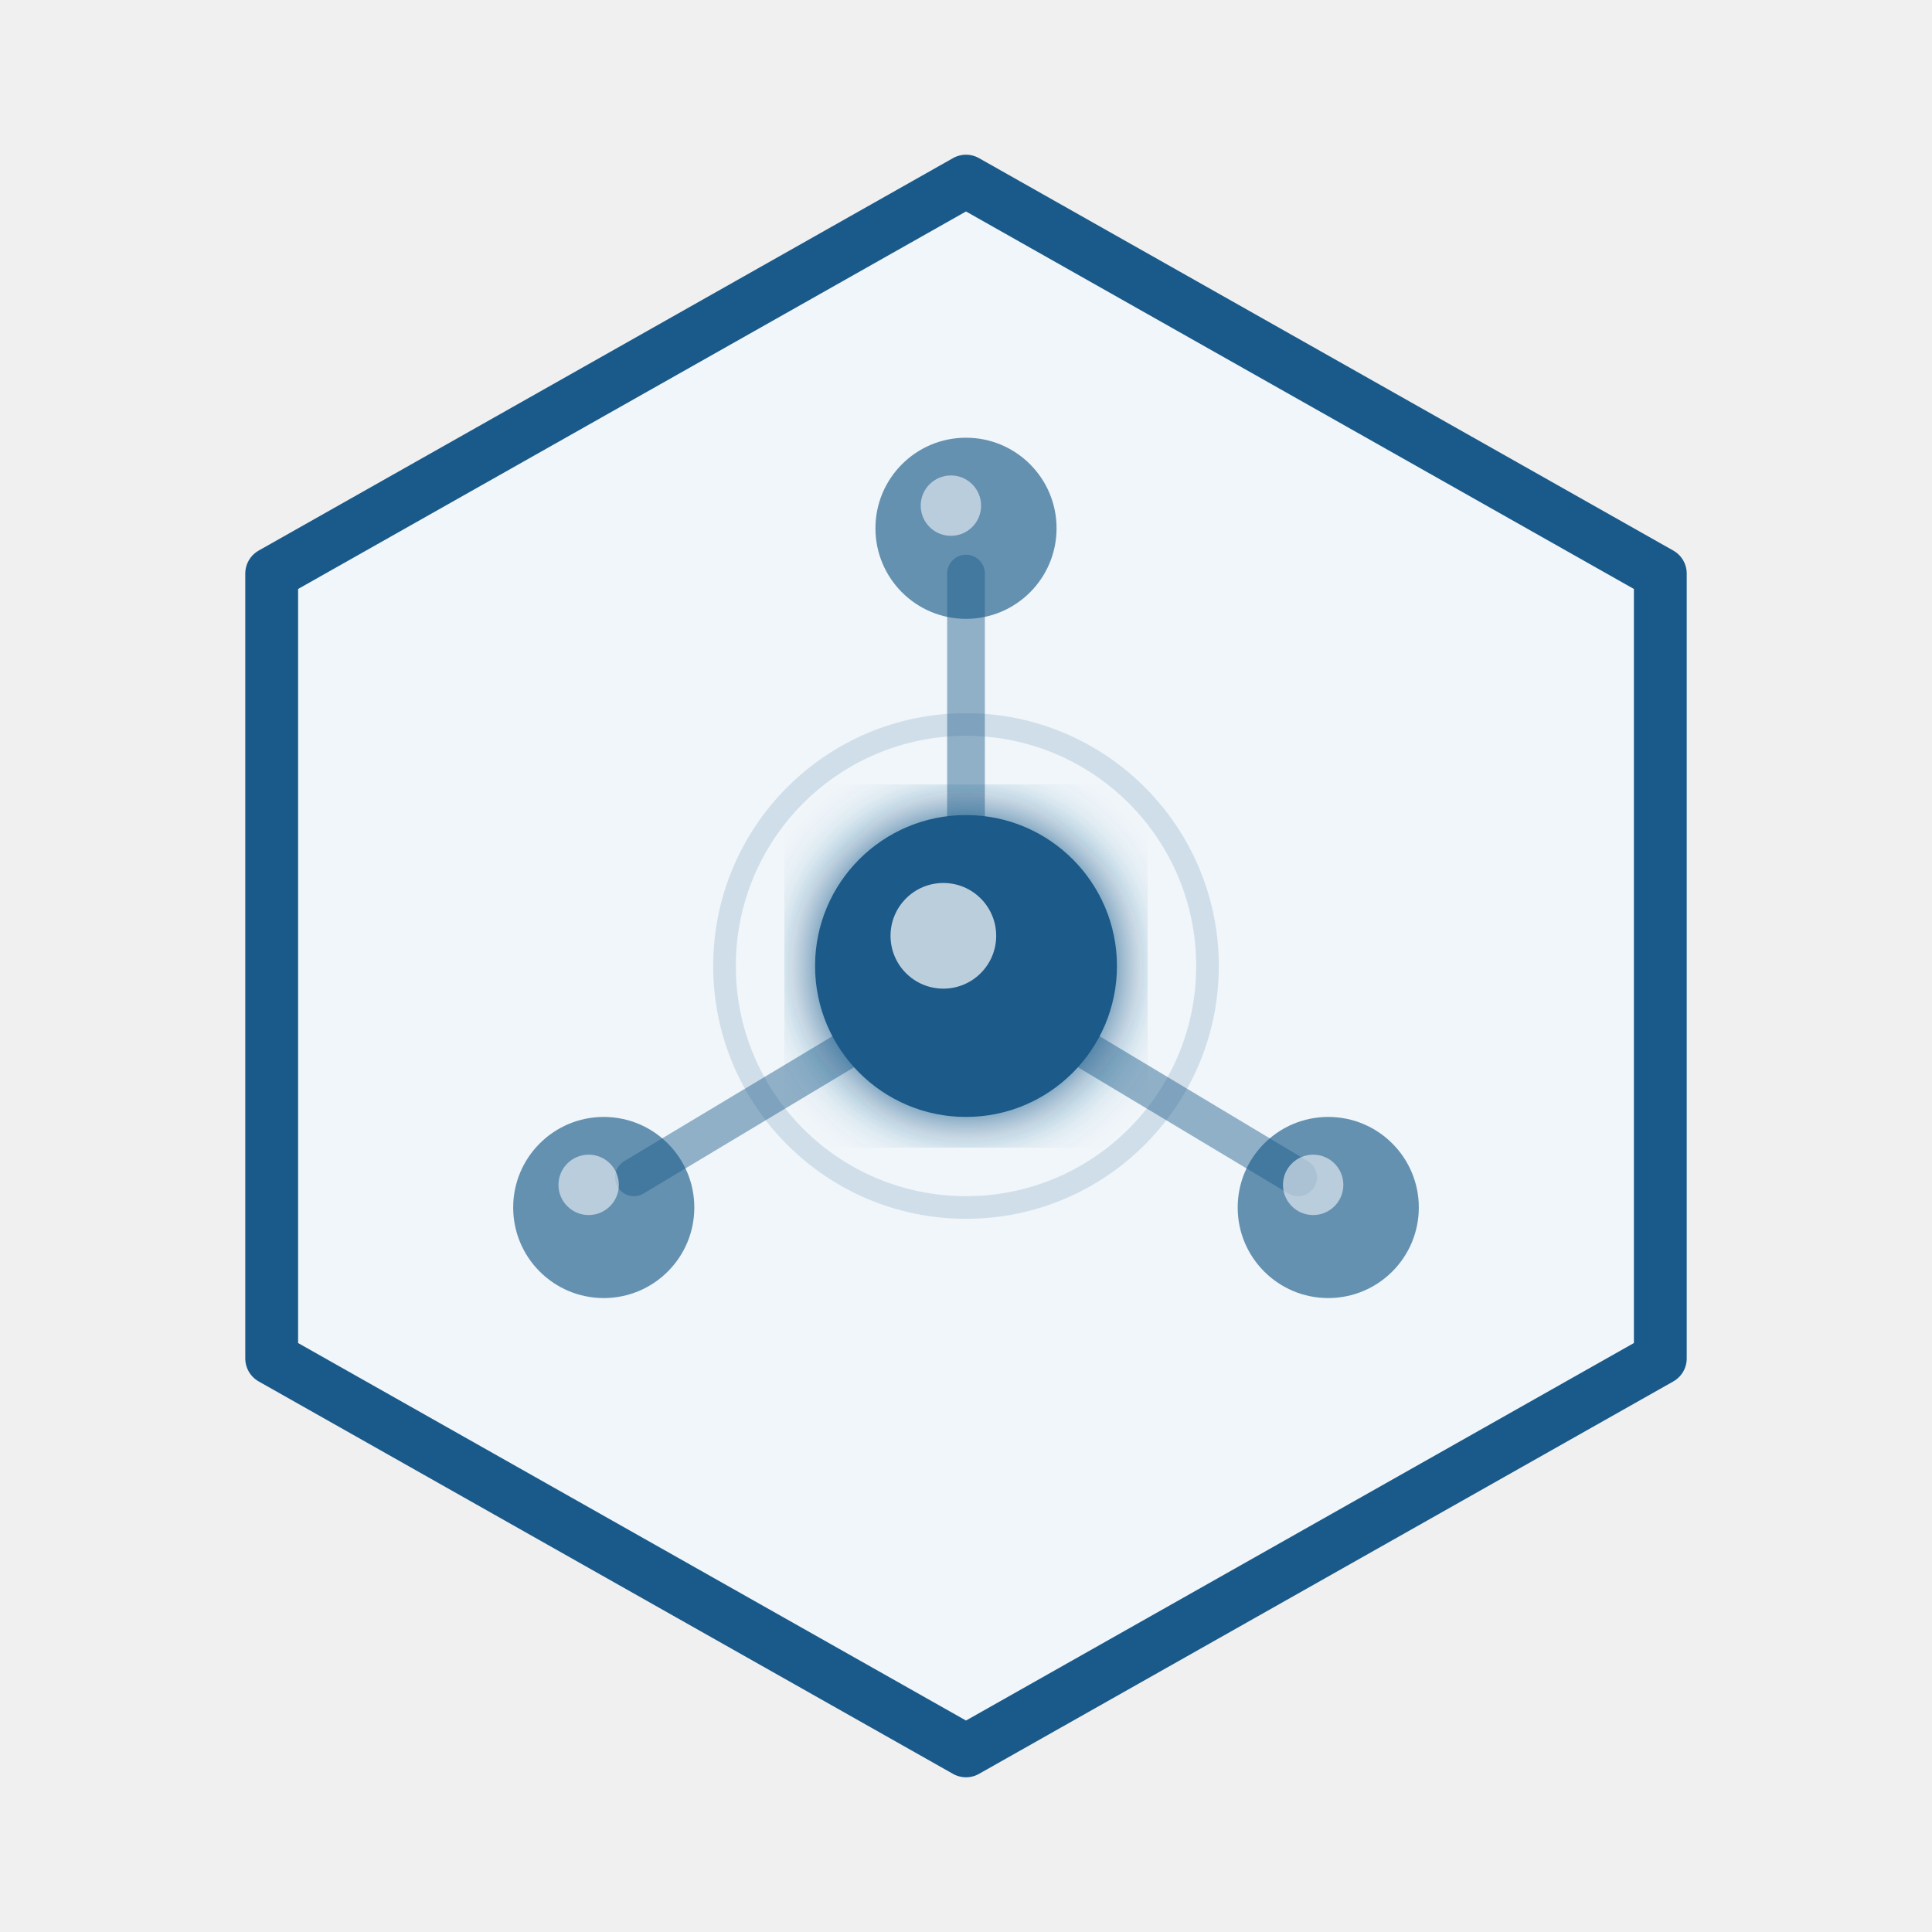
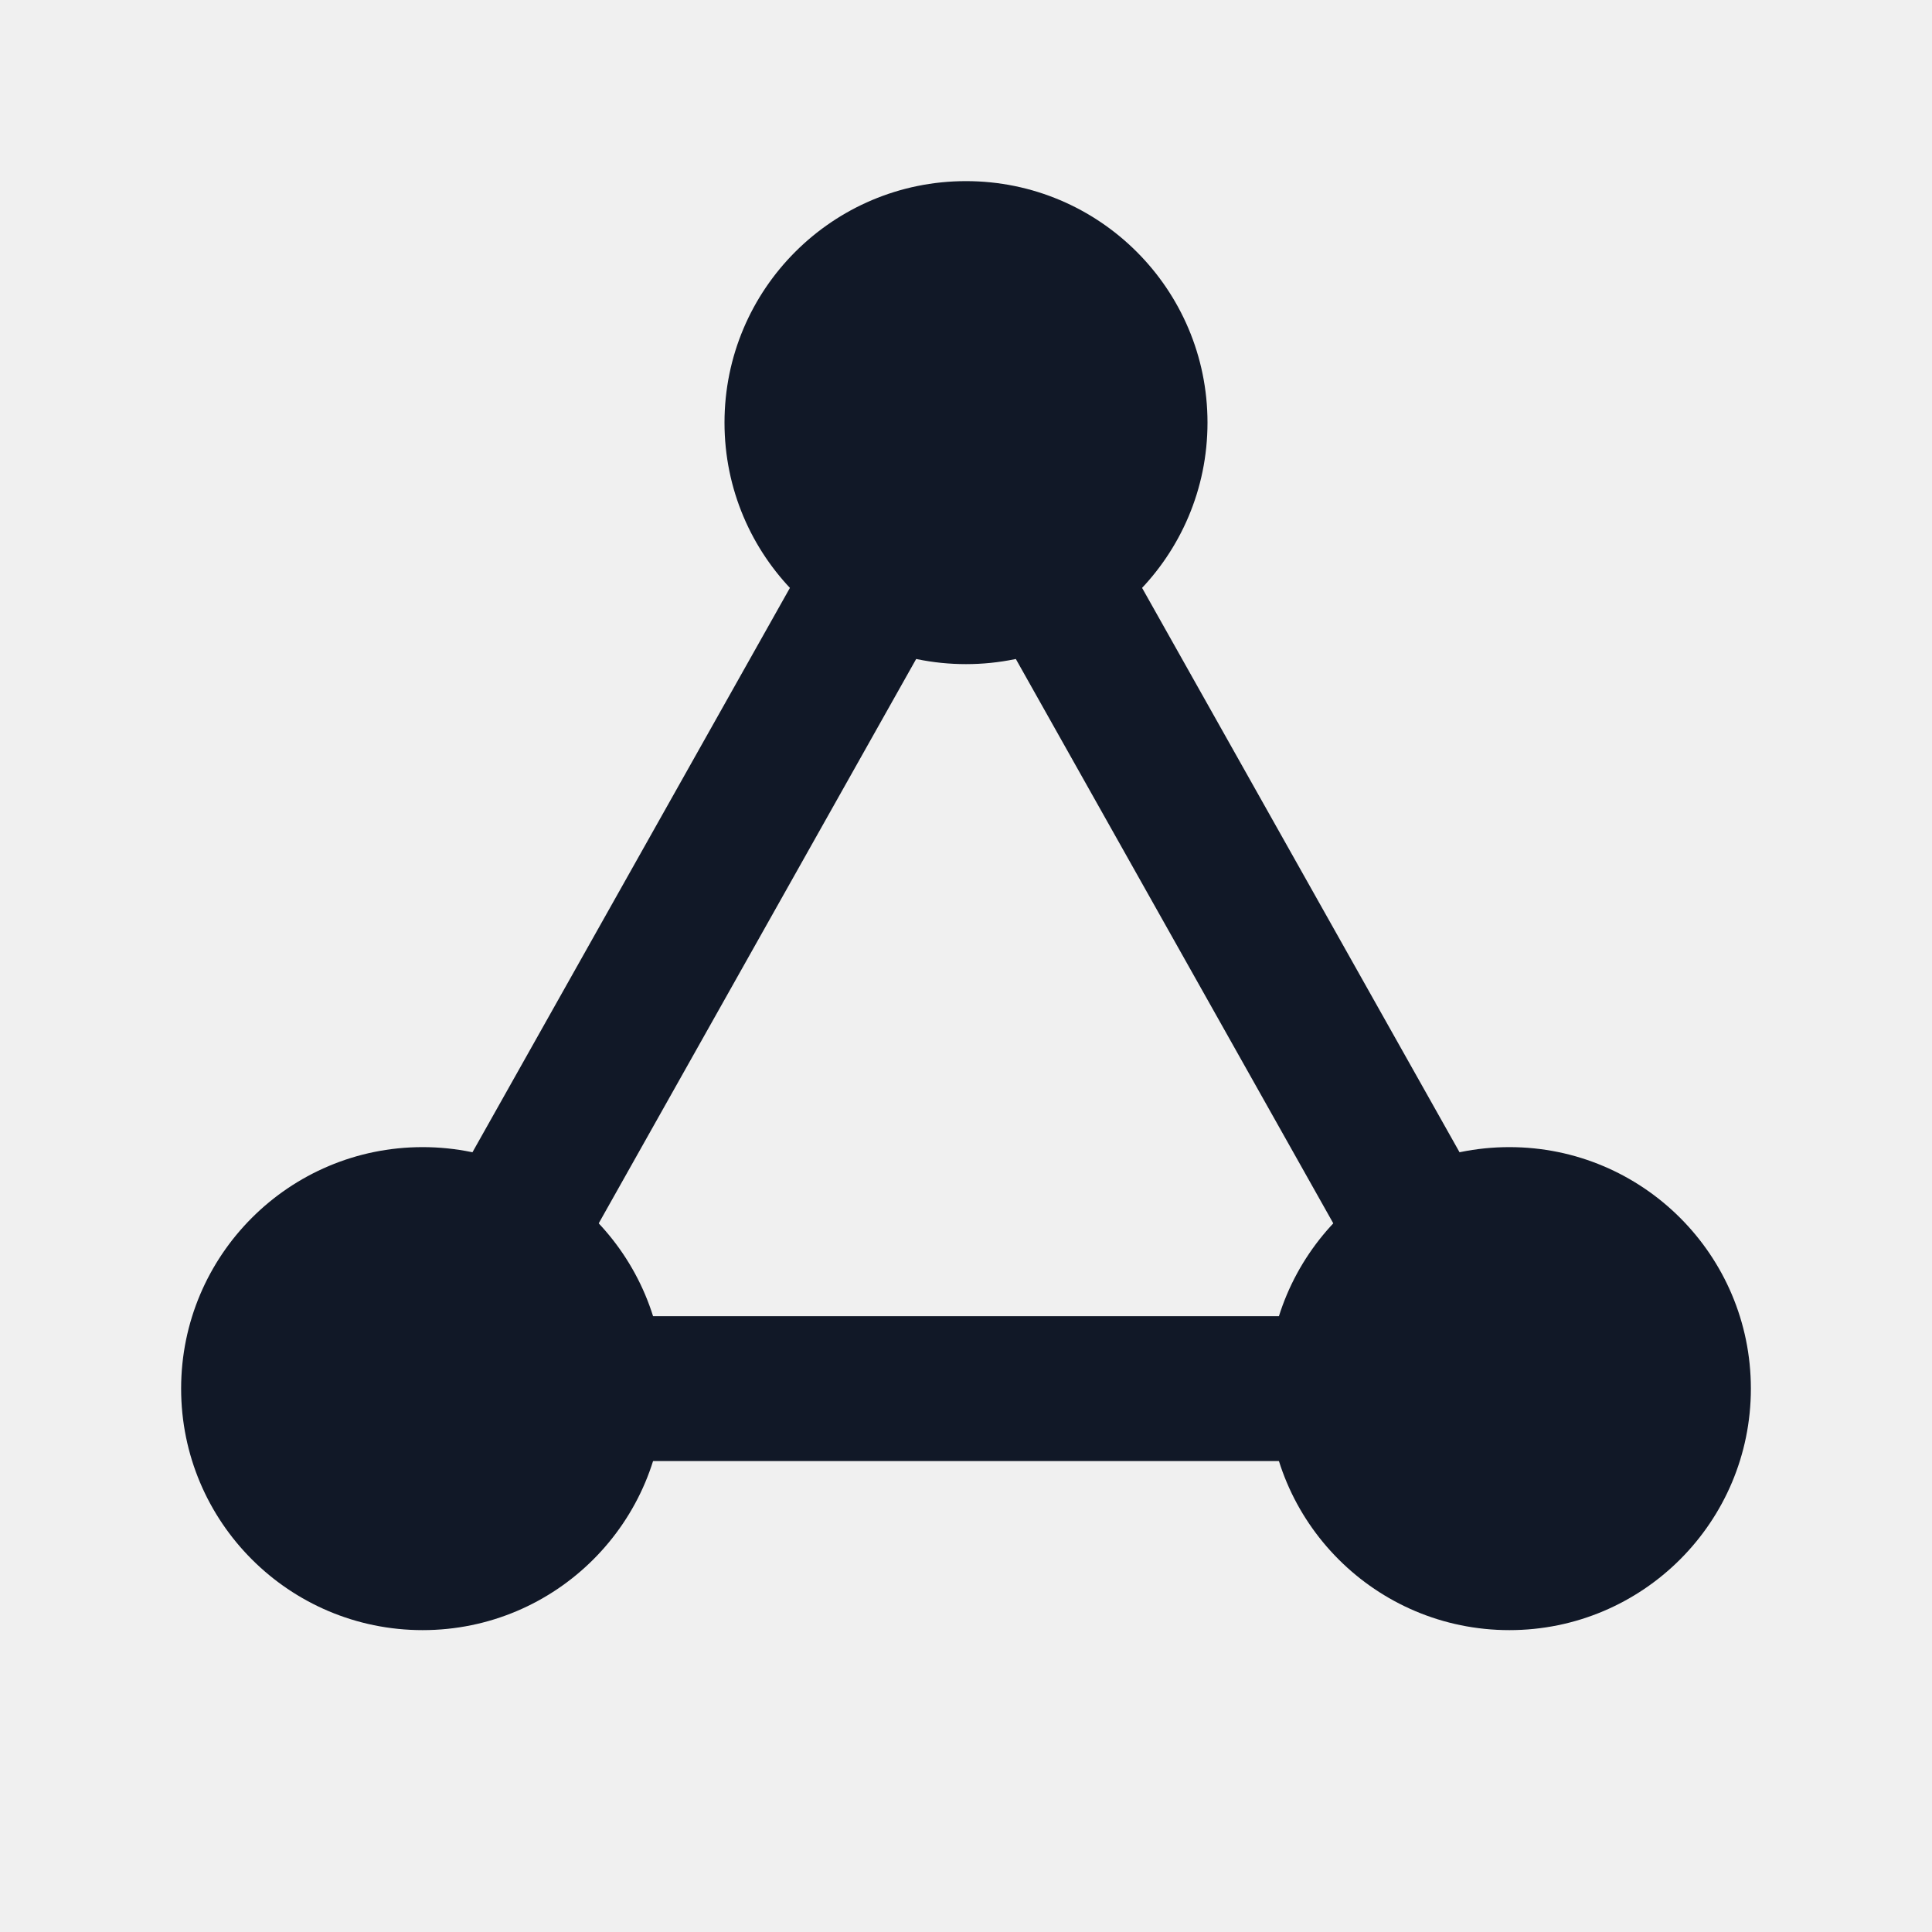
- <svg xmlns="http://www.w3.org/2000/svg" viewBox="0 0 128 128" fill="none">
-   <defs>
-     <filter id="shadow">
-       <feGaussianBlur stdDeviation="2" result="blur" />
-       <feMerge>
-         <feMergeNode in="blur" />
-         <feMergeNode in="SourceGraphic" />
-       </feMerge>
-     </filter>
-   </defs>
-   <polygon points="64,12 110,38 110,90 64,116 18,90 18,38" fill="#f0f6fa" stroke="#1a5a8a" stroke-width="3.5" stroke-linejoin="round" />
-   <line x1="64" y1="55" x2="64" y2="38" stroke="#1a5a8a" stroke-width="2.5" opacity="0.45" stroke-linecap="round" />
-   <line x1="71" y1="69" x2="86" y2="78" stroke="#1a5a8a" stroke-width="2.5" opacity="0.45" stroke-linecap="round" />
-   <line x1="57" y1="69" x2="42" y2="78" stroke="#1a5a8a" stroke-width="2.5" opacity="0.45" stroke-linecap="round" />
-   <circle cx="64" cy="35" r="6" fill="#1a5a8a" opacity="0.65" />
-   <circle cx="88" cy="80" r="6" fill="#1a5a8a" opacity="0.65" />
-   <circle cx="40" cy="80" r="6" fill="#1a5a8a" opacity="0.65" />
-   <circle cx="63" cy="33.5" r="2" fill="#fff" opacity="0.55" />
-   <circle cx="87" cy="78.5" r="2" fill="#fff" opacity="0.55" />
-   <circle cx="39" cy="78.5" r="2" fill="#fff" opacity="0.55" />
-   <circle cx="64" cy="64" r="16" stroke="#1a5a8a" stroke-width="1.5" opacity="0.15" fill="none" />
-   <circle cx="64" cy="64" r="10" fill="#1a5a8a" filter="url(#shadow)" />
-   <circle cx="62.5" cy="62" r="3.5" fill="#fff" opacity="0.7" />
+ <svg xmlns="http://www.w3.org/2000/svg" viewBox="0 0 16 16" fill="none">
+   <path d="M8 3.5 L3.5 11.5 M8 3.5 L12.5 11.5 M3.5 11.5 L12.5 11.5" stroke="#111827" stroke-width="1.2" stroke-linecap="round" />
+   <circle cx="8" cy="3.5" r="2" fill="#111827" />
+   <circle cx="3.5" cy="11.5" r="2" fill="#111827" />
+   <circle cx="12.5" cy="11.5" r="2" fill="#111827" />
</svg>
